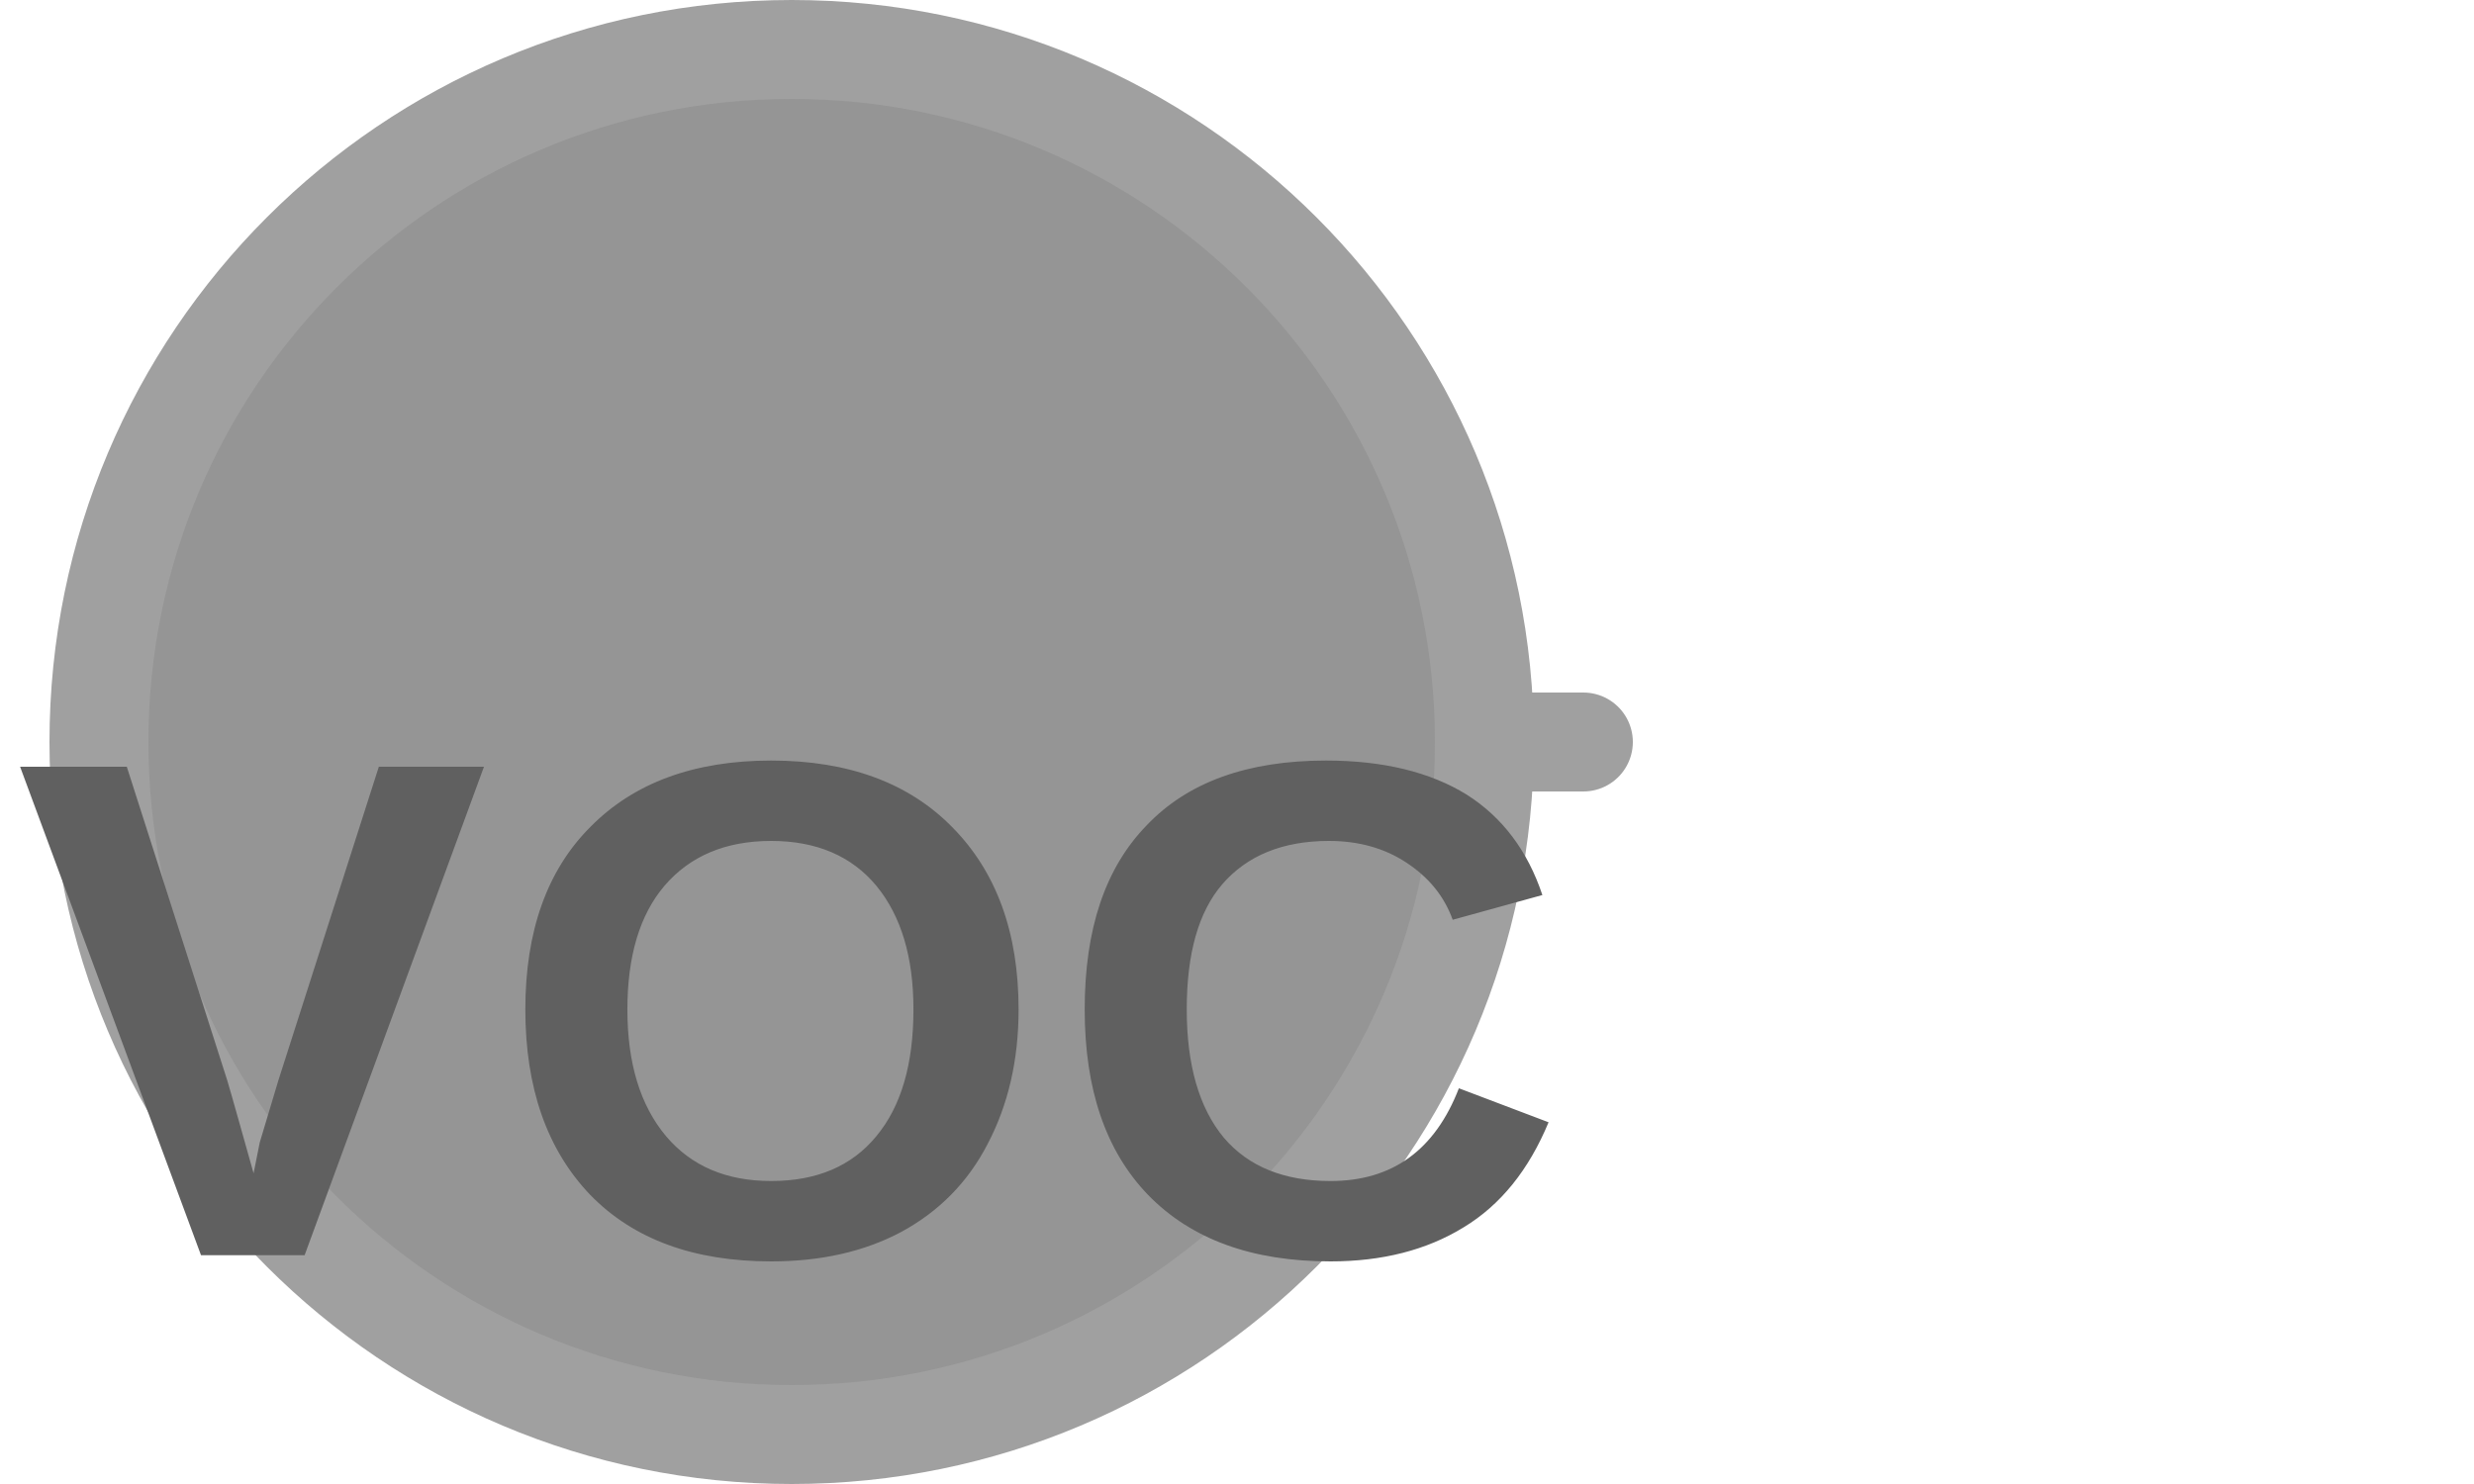
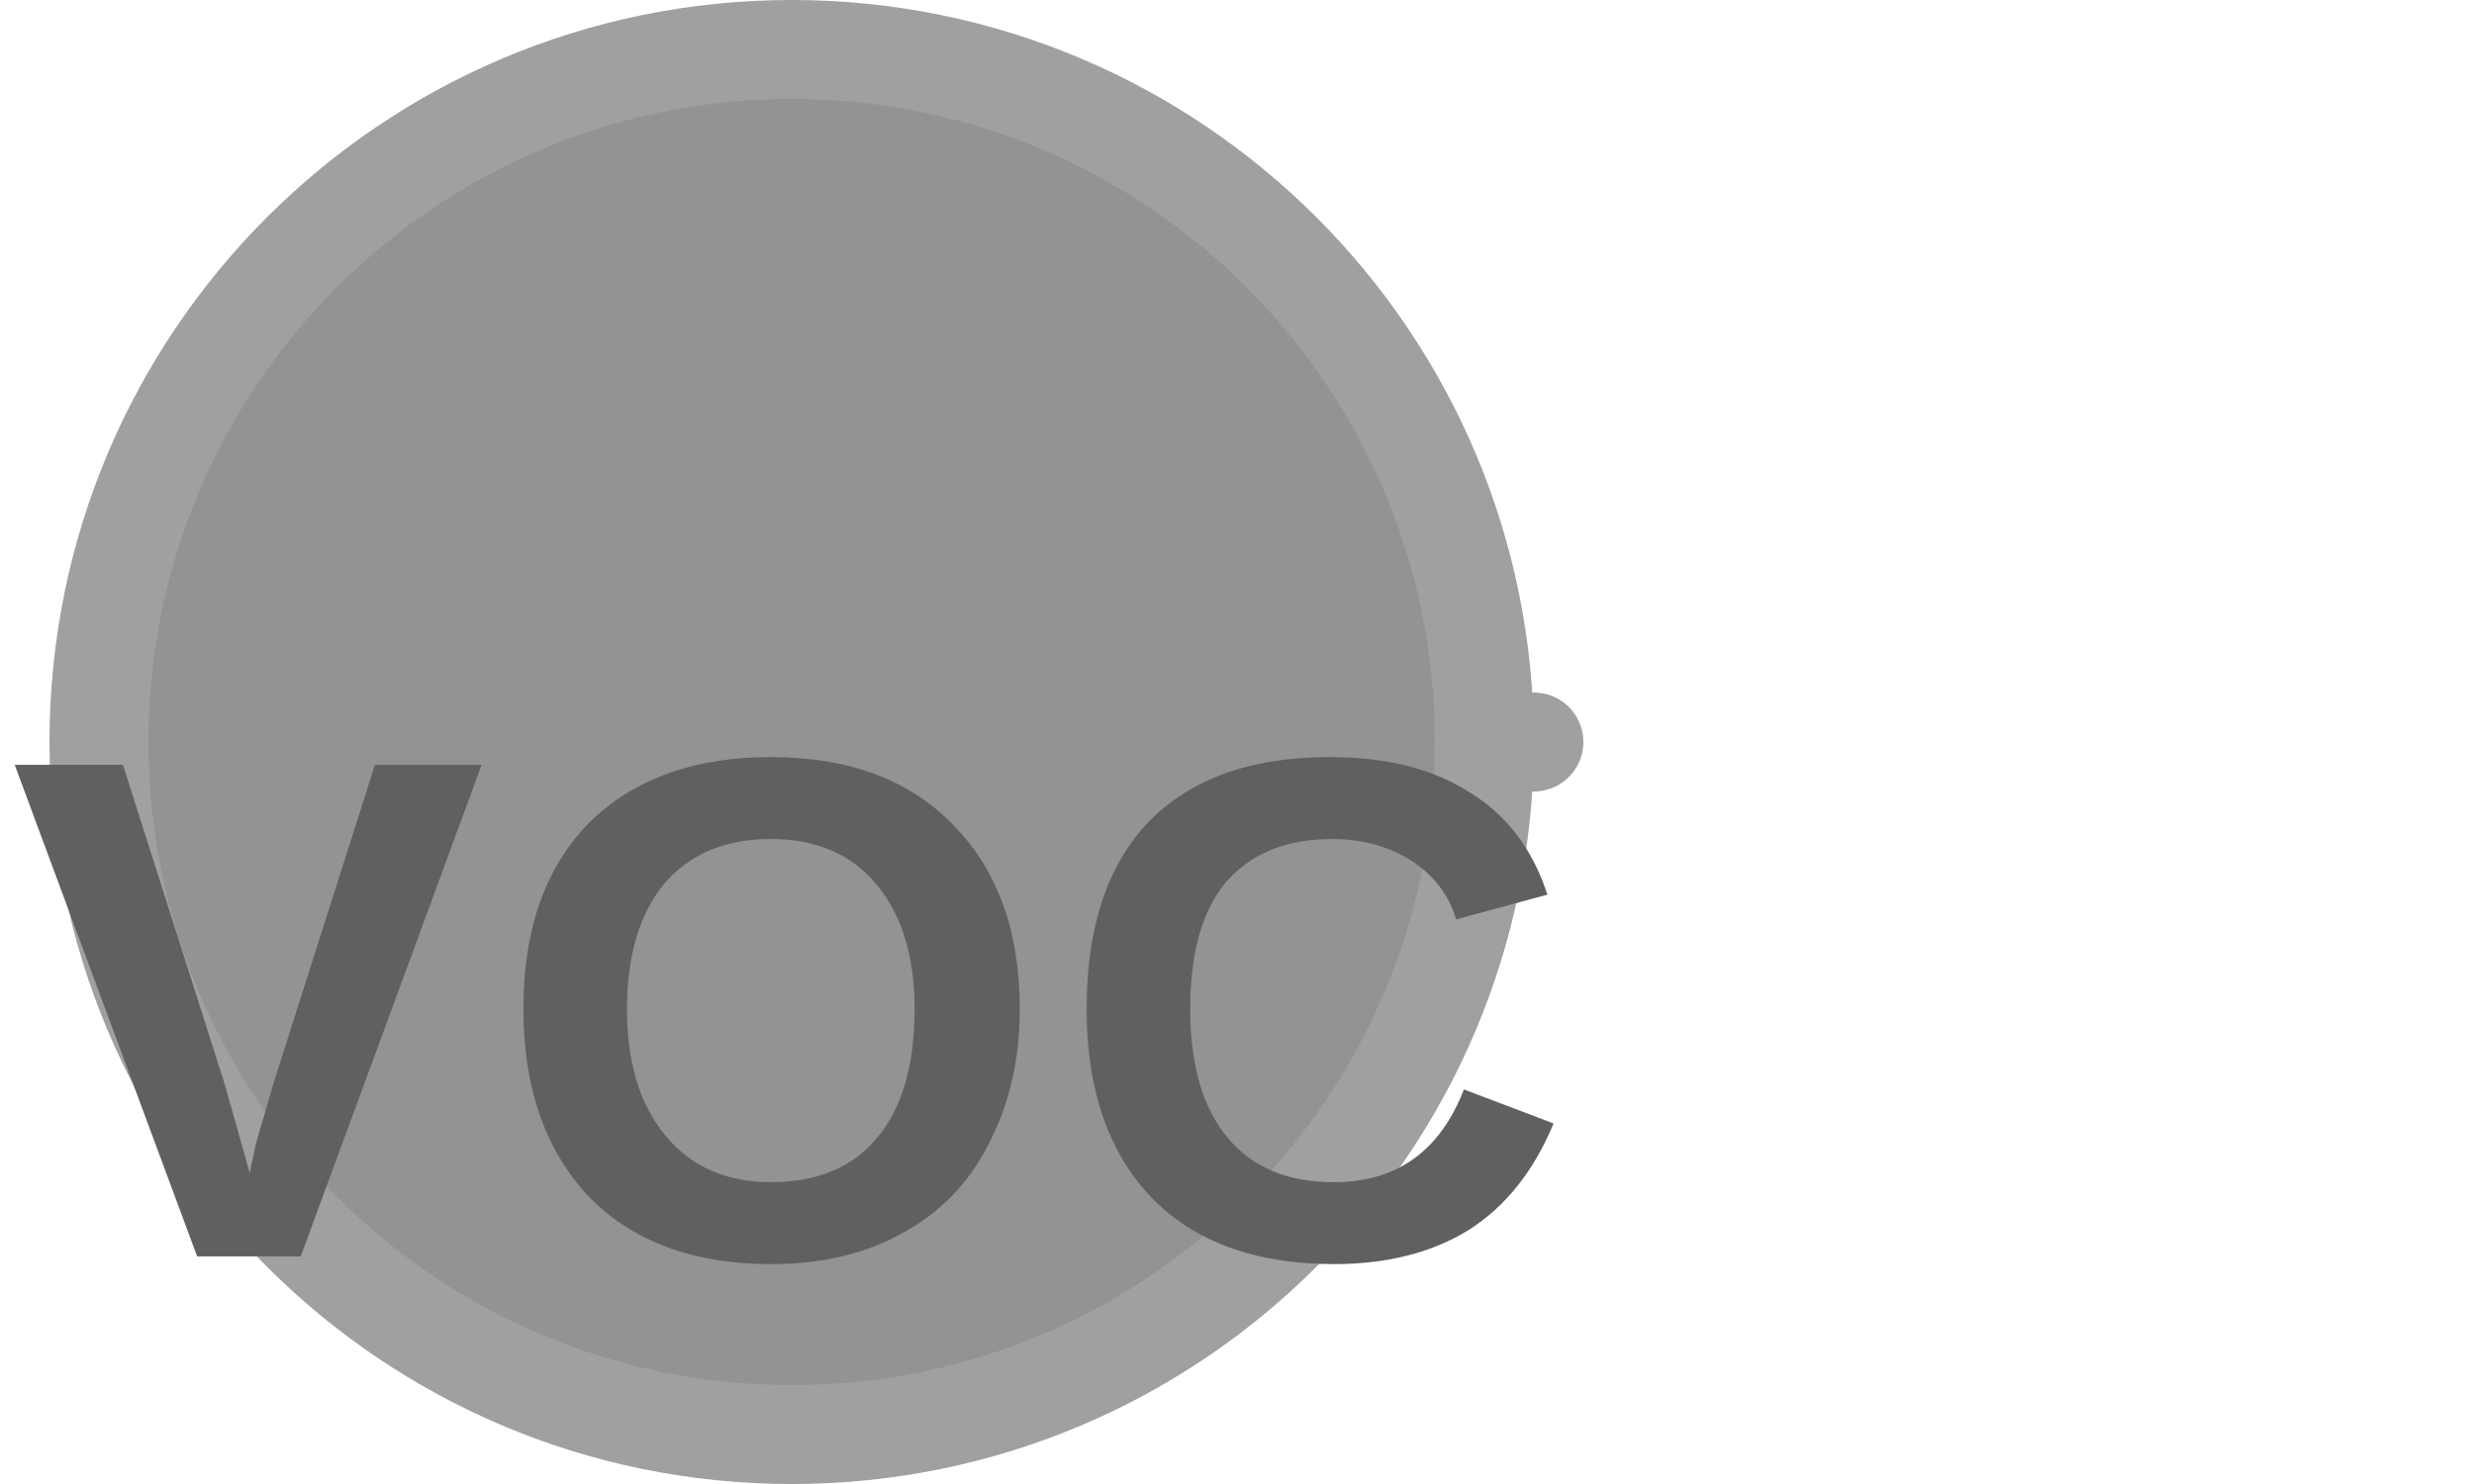
<svg xmlns="http://www.w3.org/2000/svg" width="25px" height="15px" viewBox="0 0 25 15">
-   <line x1="15" y1="7.5" x2="16" y2="7.5" stroke="#a0a0a0" stroke-width="1" stroke-linecap="round" />
-   <circle cx="8" cy="7.5" r="7" fill="#959595" stroke="#a0a0a0" stroke-width="1" />
-   <text x="8" y="10.65" fill="#606060" font-family="Arial, Helvetica, sans-serif" font-size="7.175" font-style="normal" font-weight="600" letter-spacing="0.01em" text-anchor="middle" dominant-baseline="middle">VOC</text>
+   <line x1="15" y1="7.5" x2="15.5" y2="7.5" stroke="#a0a0a0" stroke-width="1" stroke-linecap="round" />
+   <circle cx="8" cy="7.5" r="7" fill="#939393" stroke="#a0a0a0" stroke-width="1" />
+   <text x="8" y="10.65" fill="#606060" font-family="Arial, Helvetica, sans-serif" font-size="7.224" font-style="normal" font-weight="600" letter-spacing="0.01em" text-anchor="middle" dominant-baseline="middle">VOC</text>
</svg>
